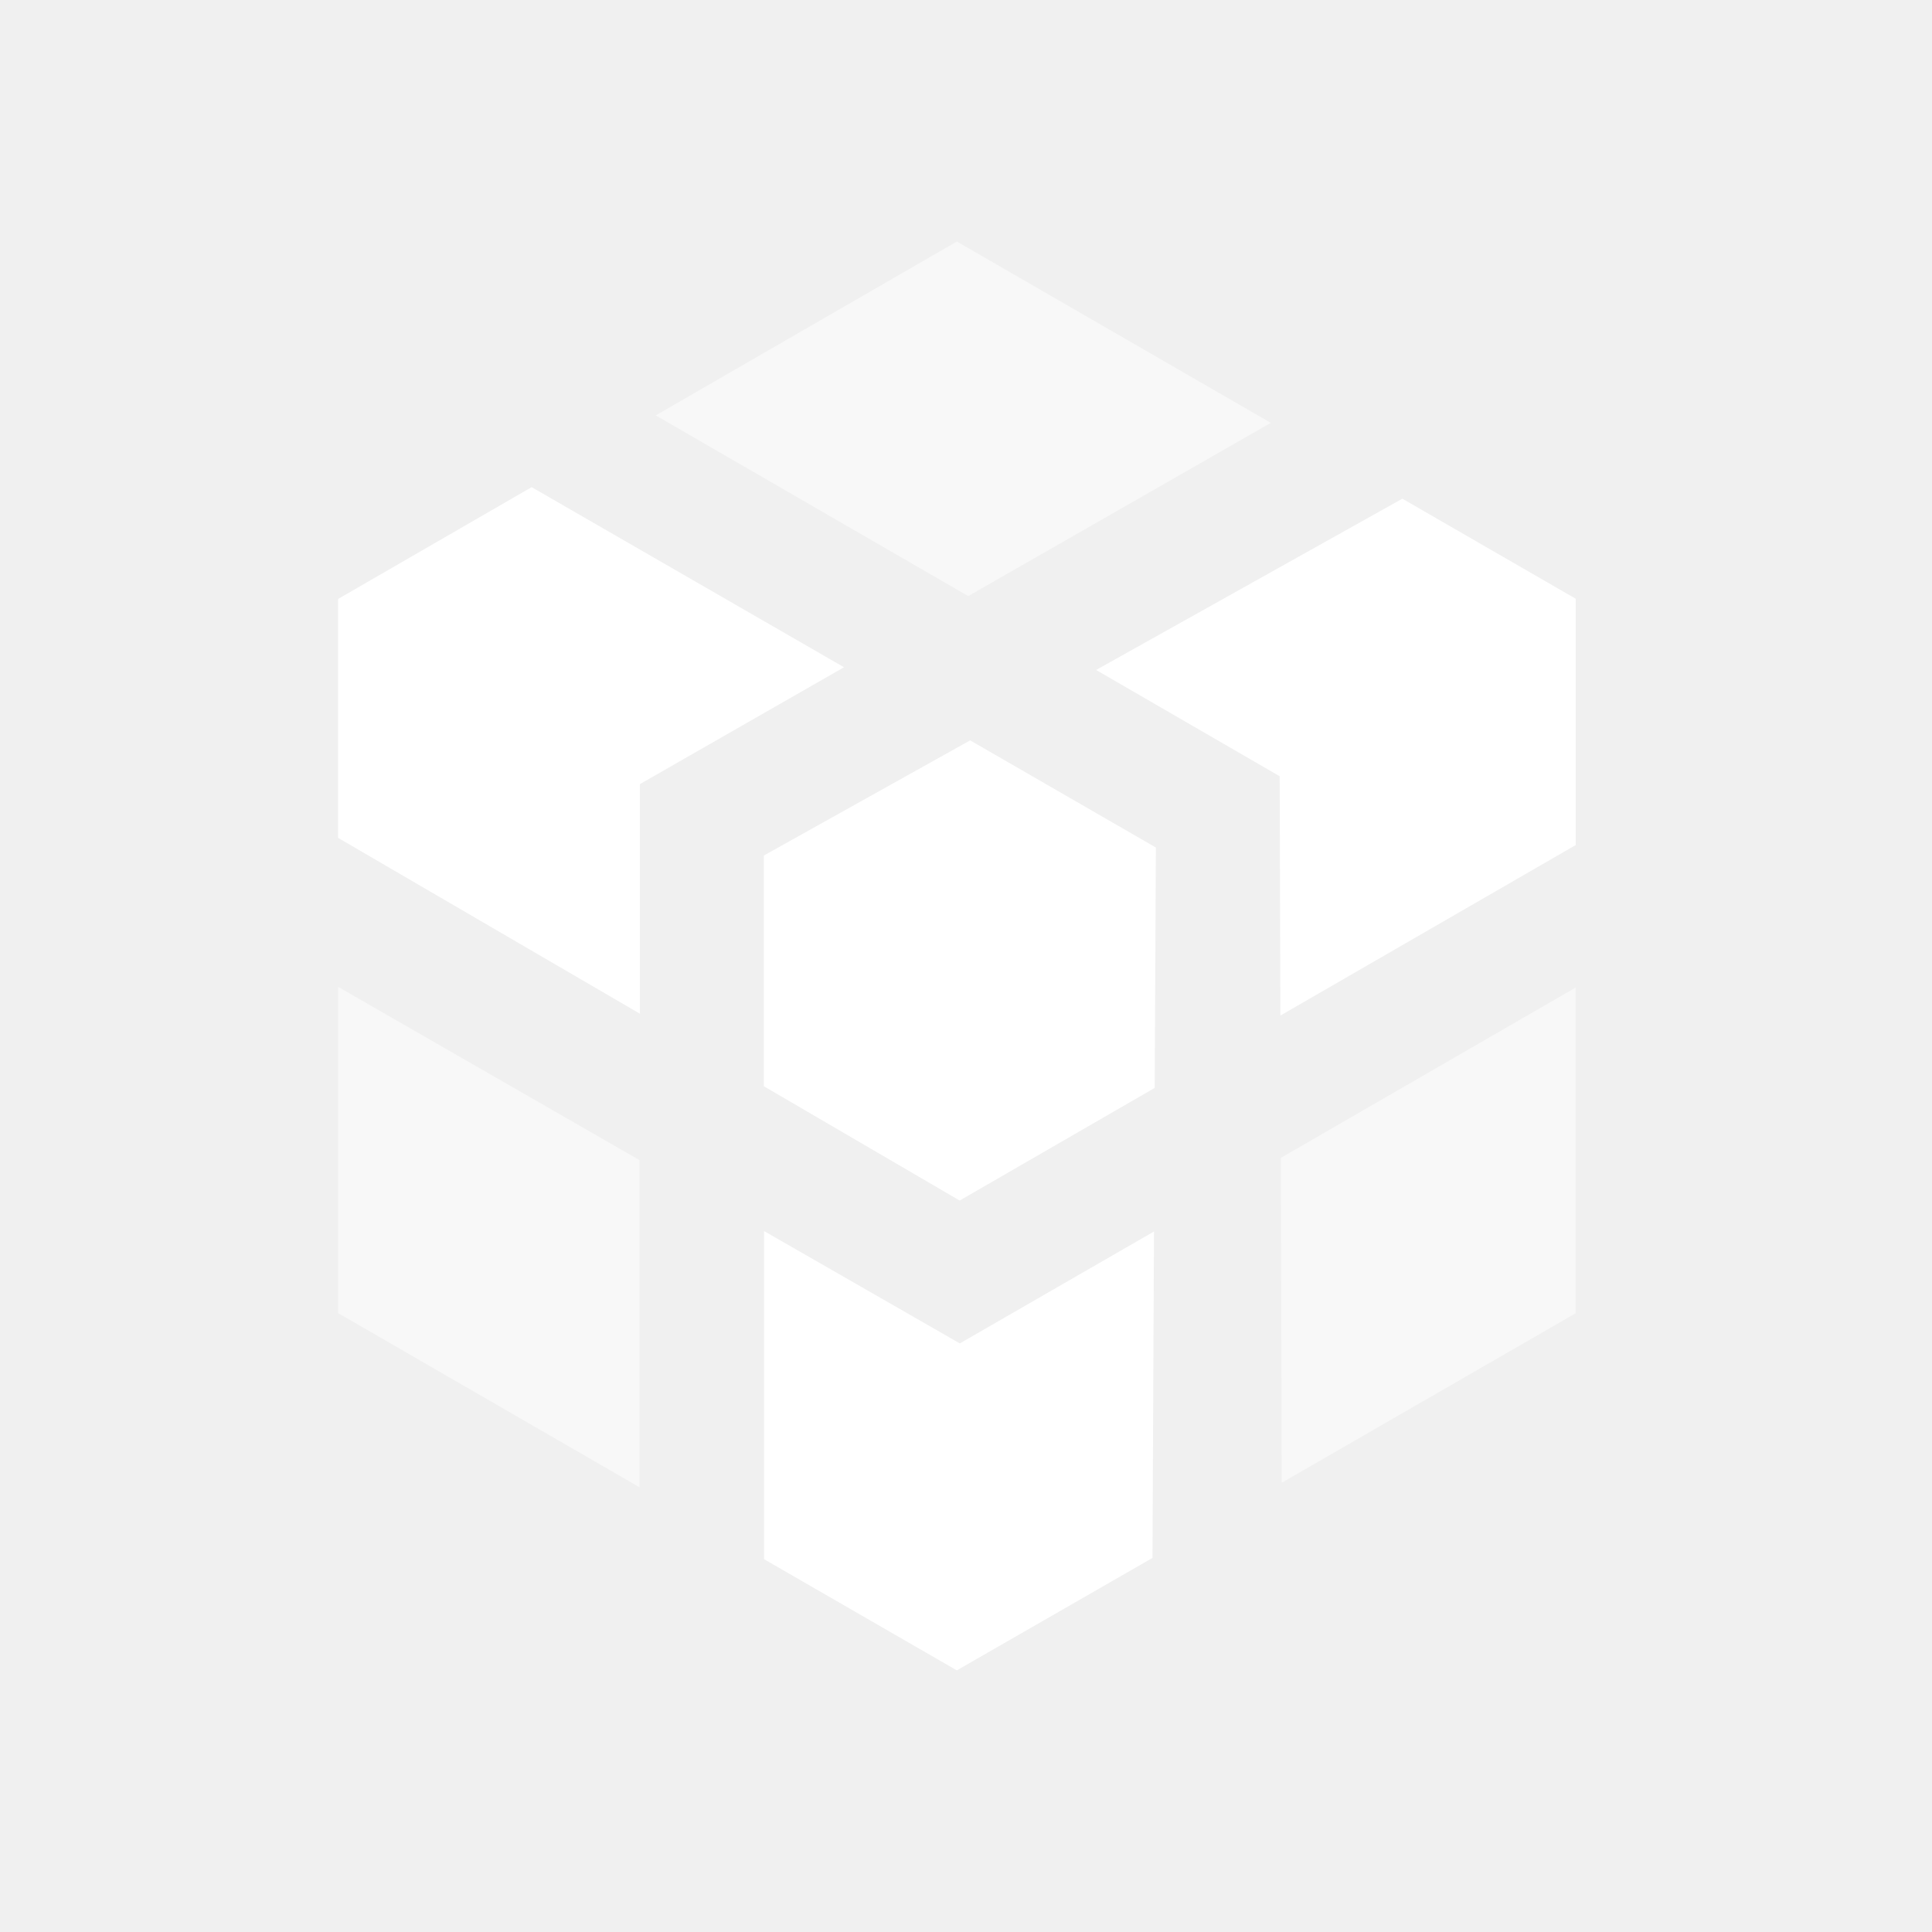
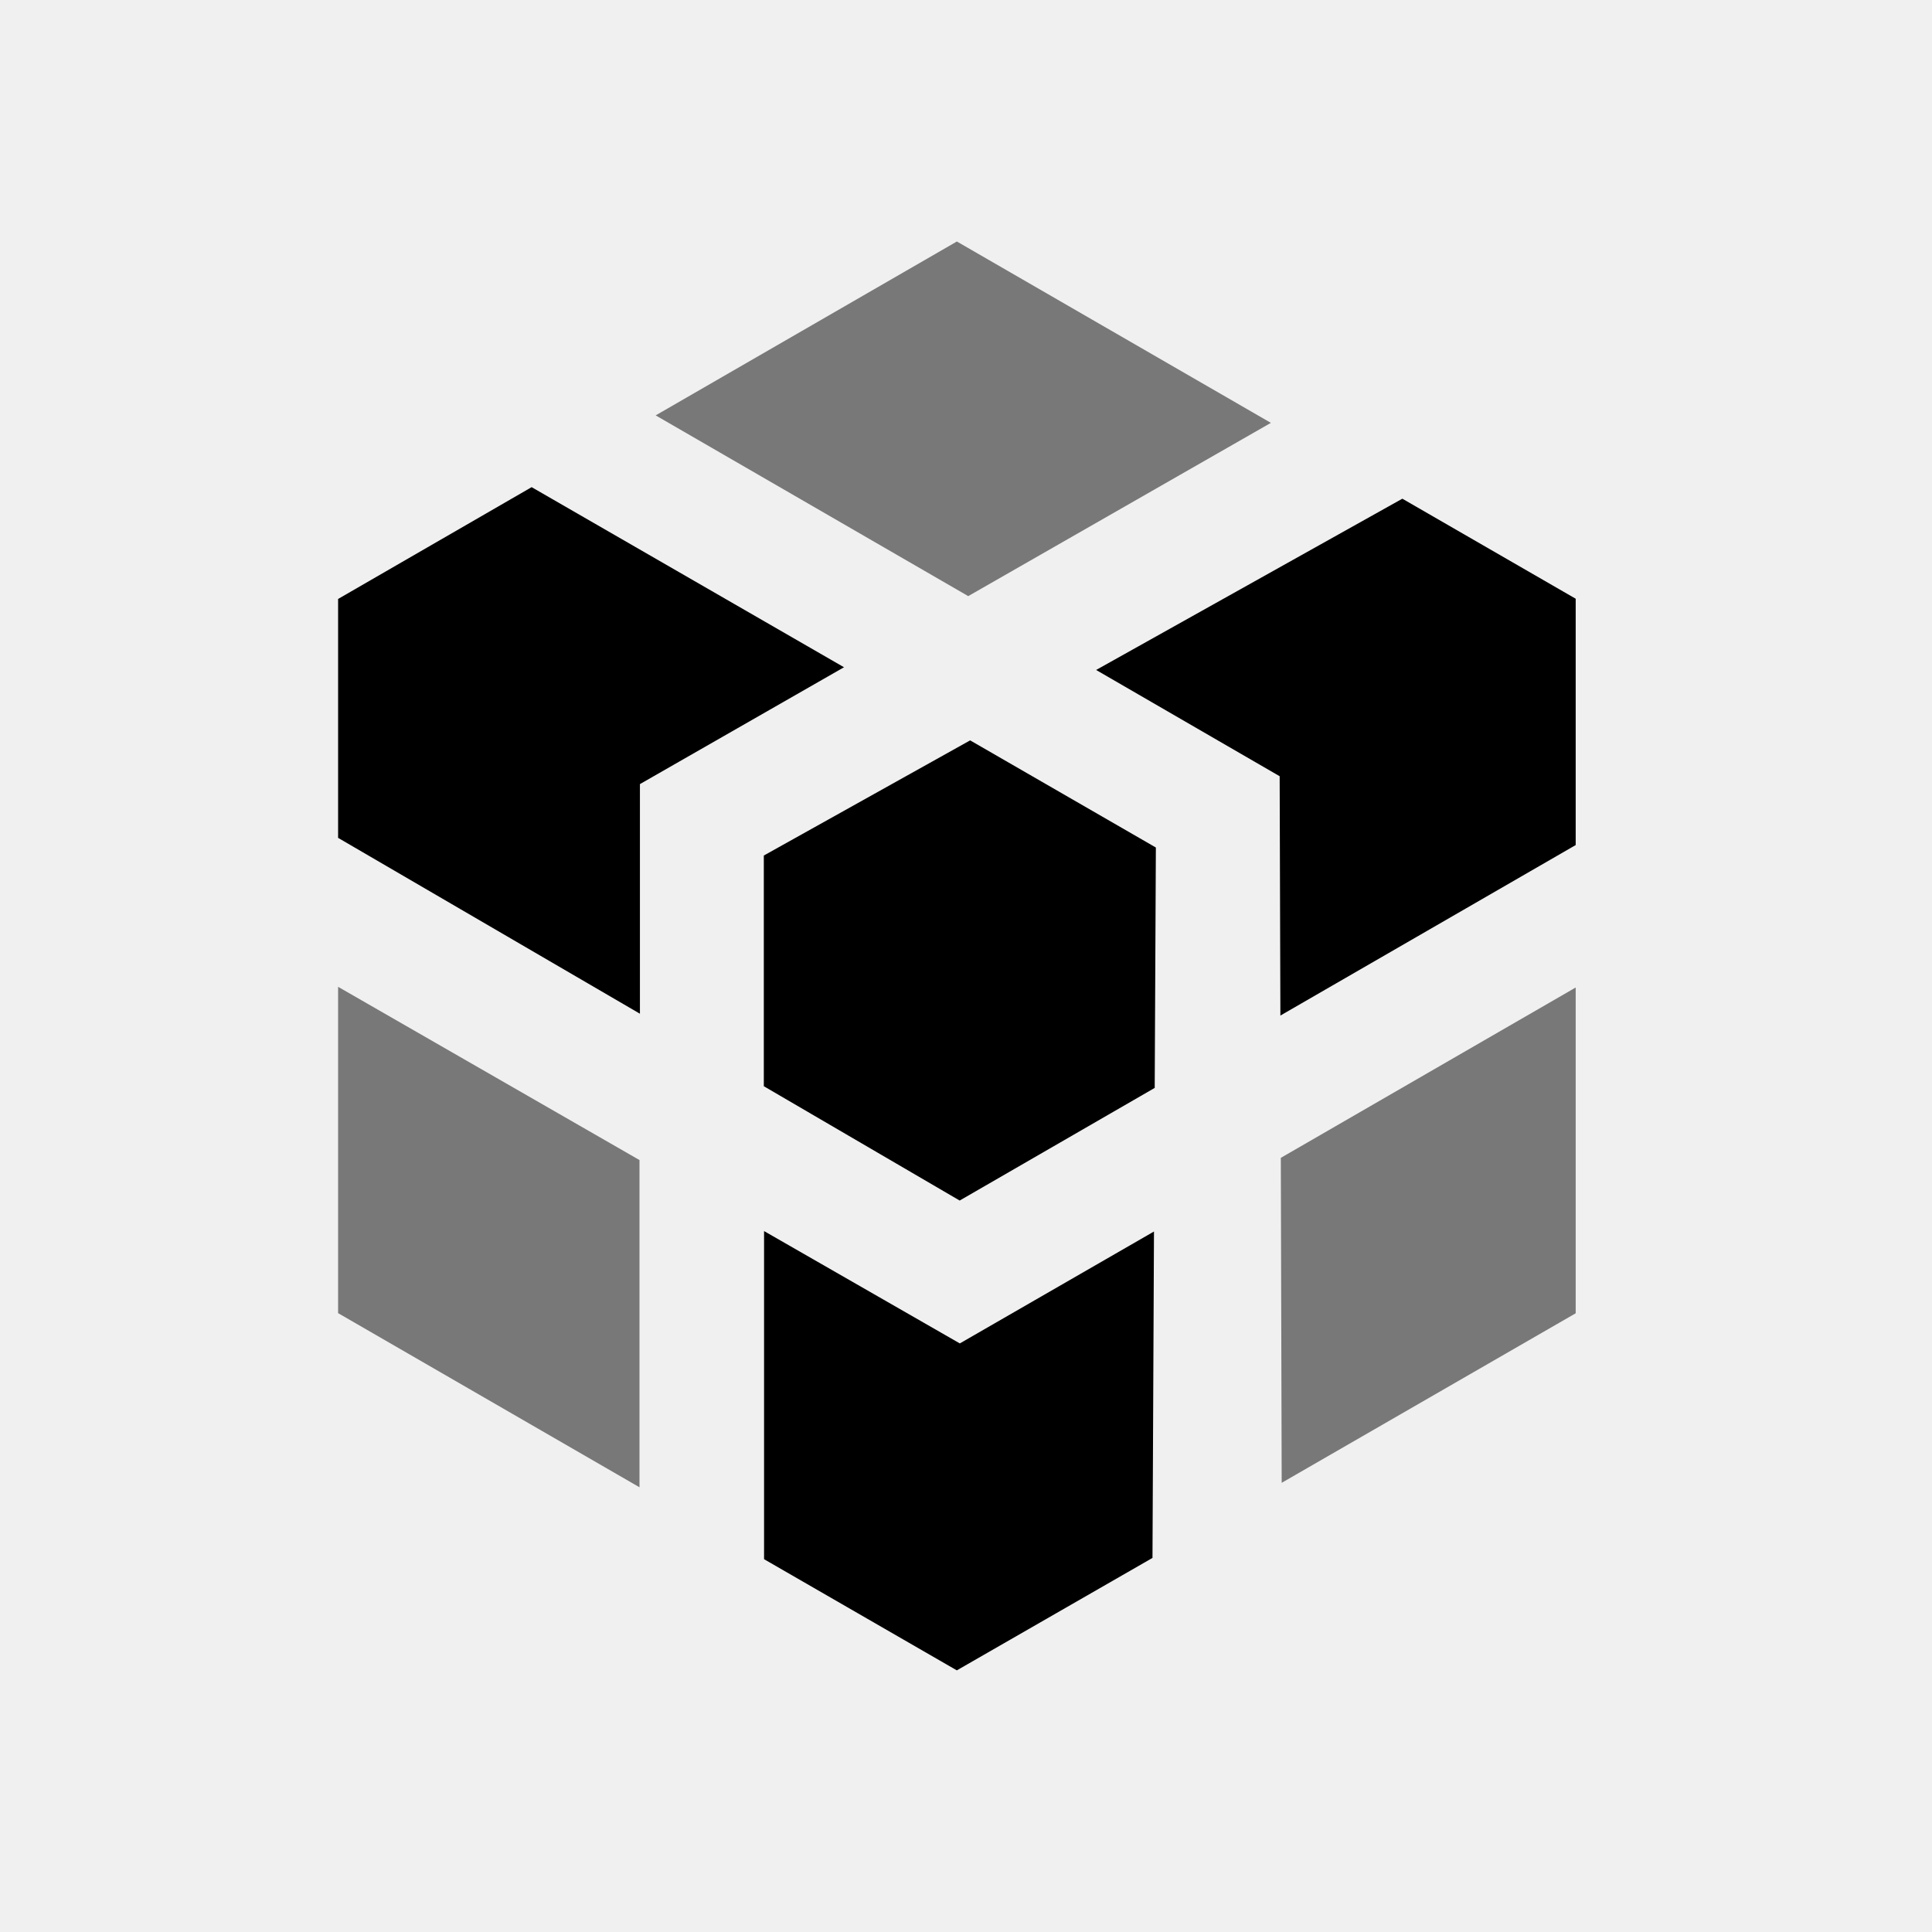
<svg xmlns="http://www.w3.org/2000/svg" class="icon" viewBox="0 0 1024 1024" width="200" height="200">
-   <path d="M743.27 264.32l91.878 53.018v130.56l-156.518 90.368-0.384-126.848-97.28-56.32zM404.966 826.394v-173.901l103.757 59.546 102.912-59.315-0.794 173.005-103.706 59.597-102.093-58.88z m42.317-472.704l-108.109 61.901v121.702L179.2 444.083v-126.618l102.579-59.264 165.658 95.514z m66.893 38.707l98.458 56.806-0.614 127.411-103.373 59.699-103.808-60.595v-122.266l109.389-61.056z" fill="#ffffff" />
-   <path d="M673.587 224.128l-160.41 91.827L347.52 220.16 507.162 128zM338.714 788.147L179.2 695.987v-172.954l159.744 91.827v173.44z m496.435-264.576v172.493l-155.827 89.856-0.461-172.237 156.16-90.214z" fill="#ffffff" opacity=".5" />
+   <path d="M743.27 264.32l91.878 53.018v130.56l-156.518 90.368-0.384-126.848-97.28-56.32zM404.966 826.394v-173.901l103.757 59.546 102.912-59.315-0.794 173.005-103.706 59.597-102.093-58.88z m42.317-472.704l-108.109 61.901v121.702L179.2 444.083v-126.618l102.579-59.264 165.658 95.514z m66.893 38.707l98.458 56.806-0.614 127.411-103.373 59.699-103.808-60.595v-122.266l109.389-61.056z" />
+   <path d="M673.587 224.128l-160.41 91.827L347.52 220.16 507.162 128zM338.714 788.147L179.2 695.987v-172.954l159.744 91.827v173.44z m496.435-264.576v172.493l-155.827 89.856-0.461-172.237 156.16-90.214z" opacity=".5" />
</svg>
